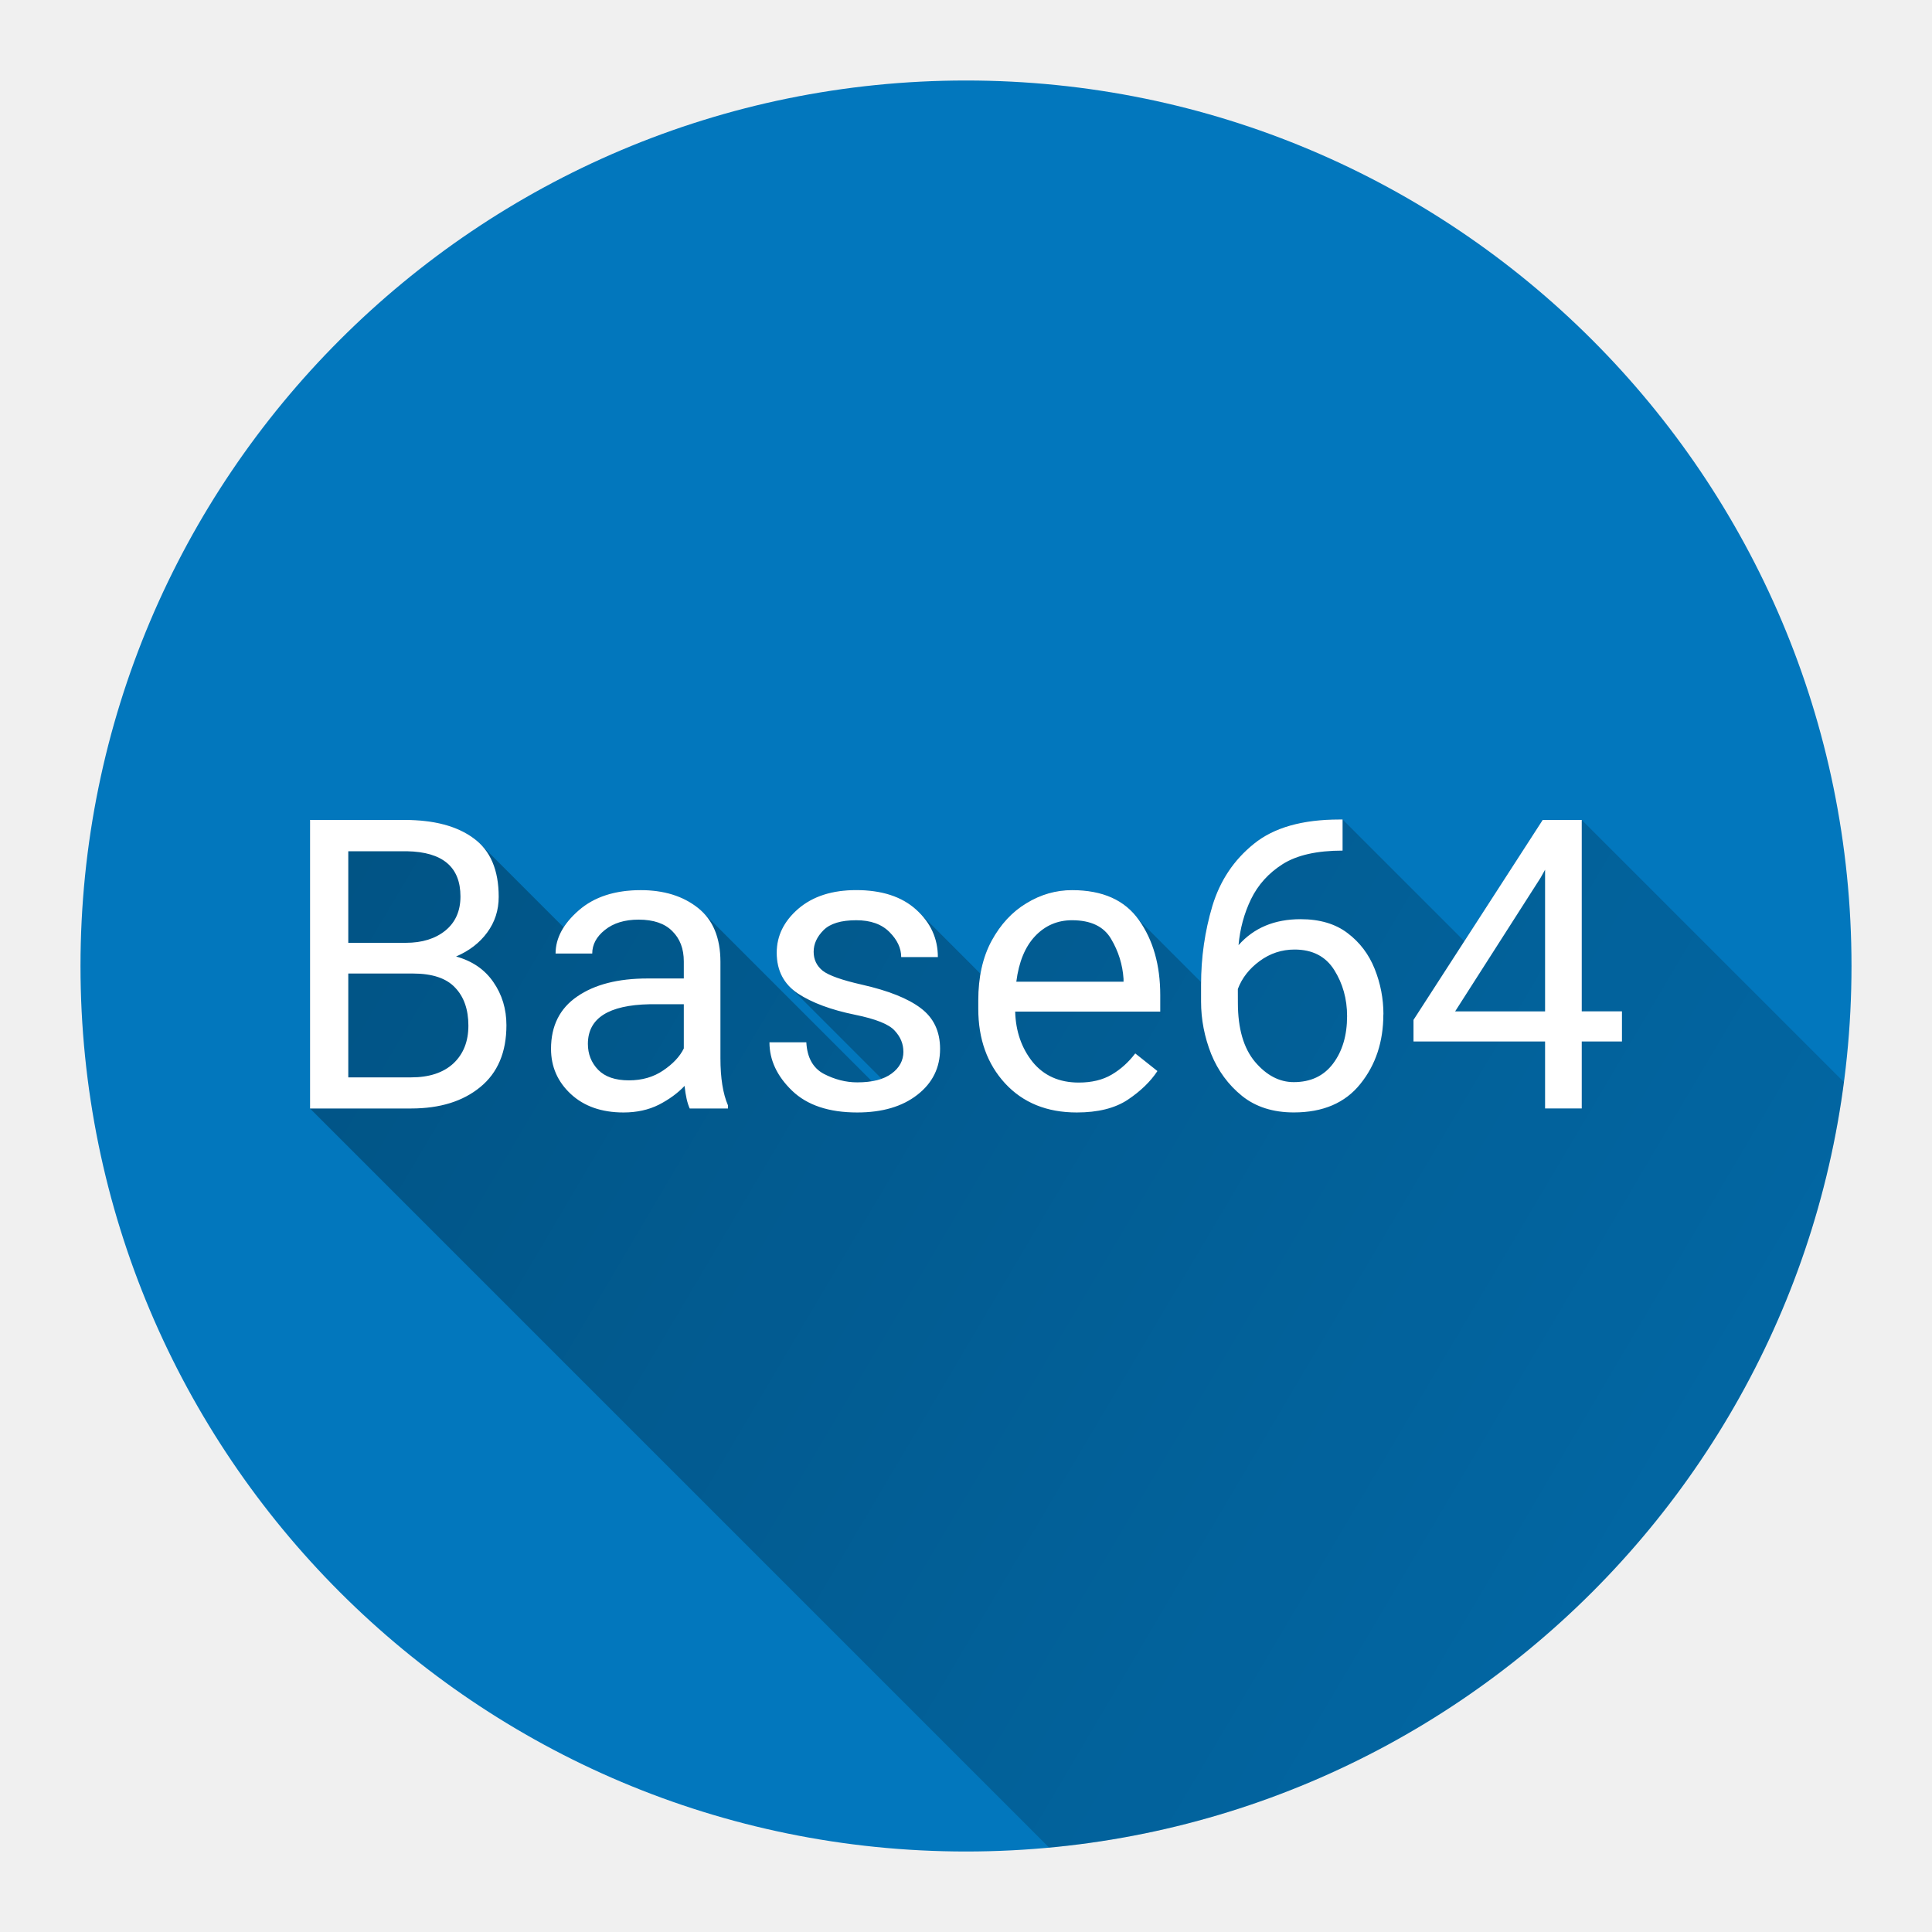
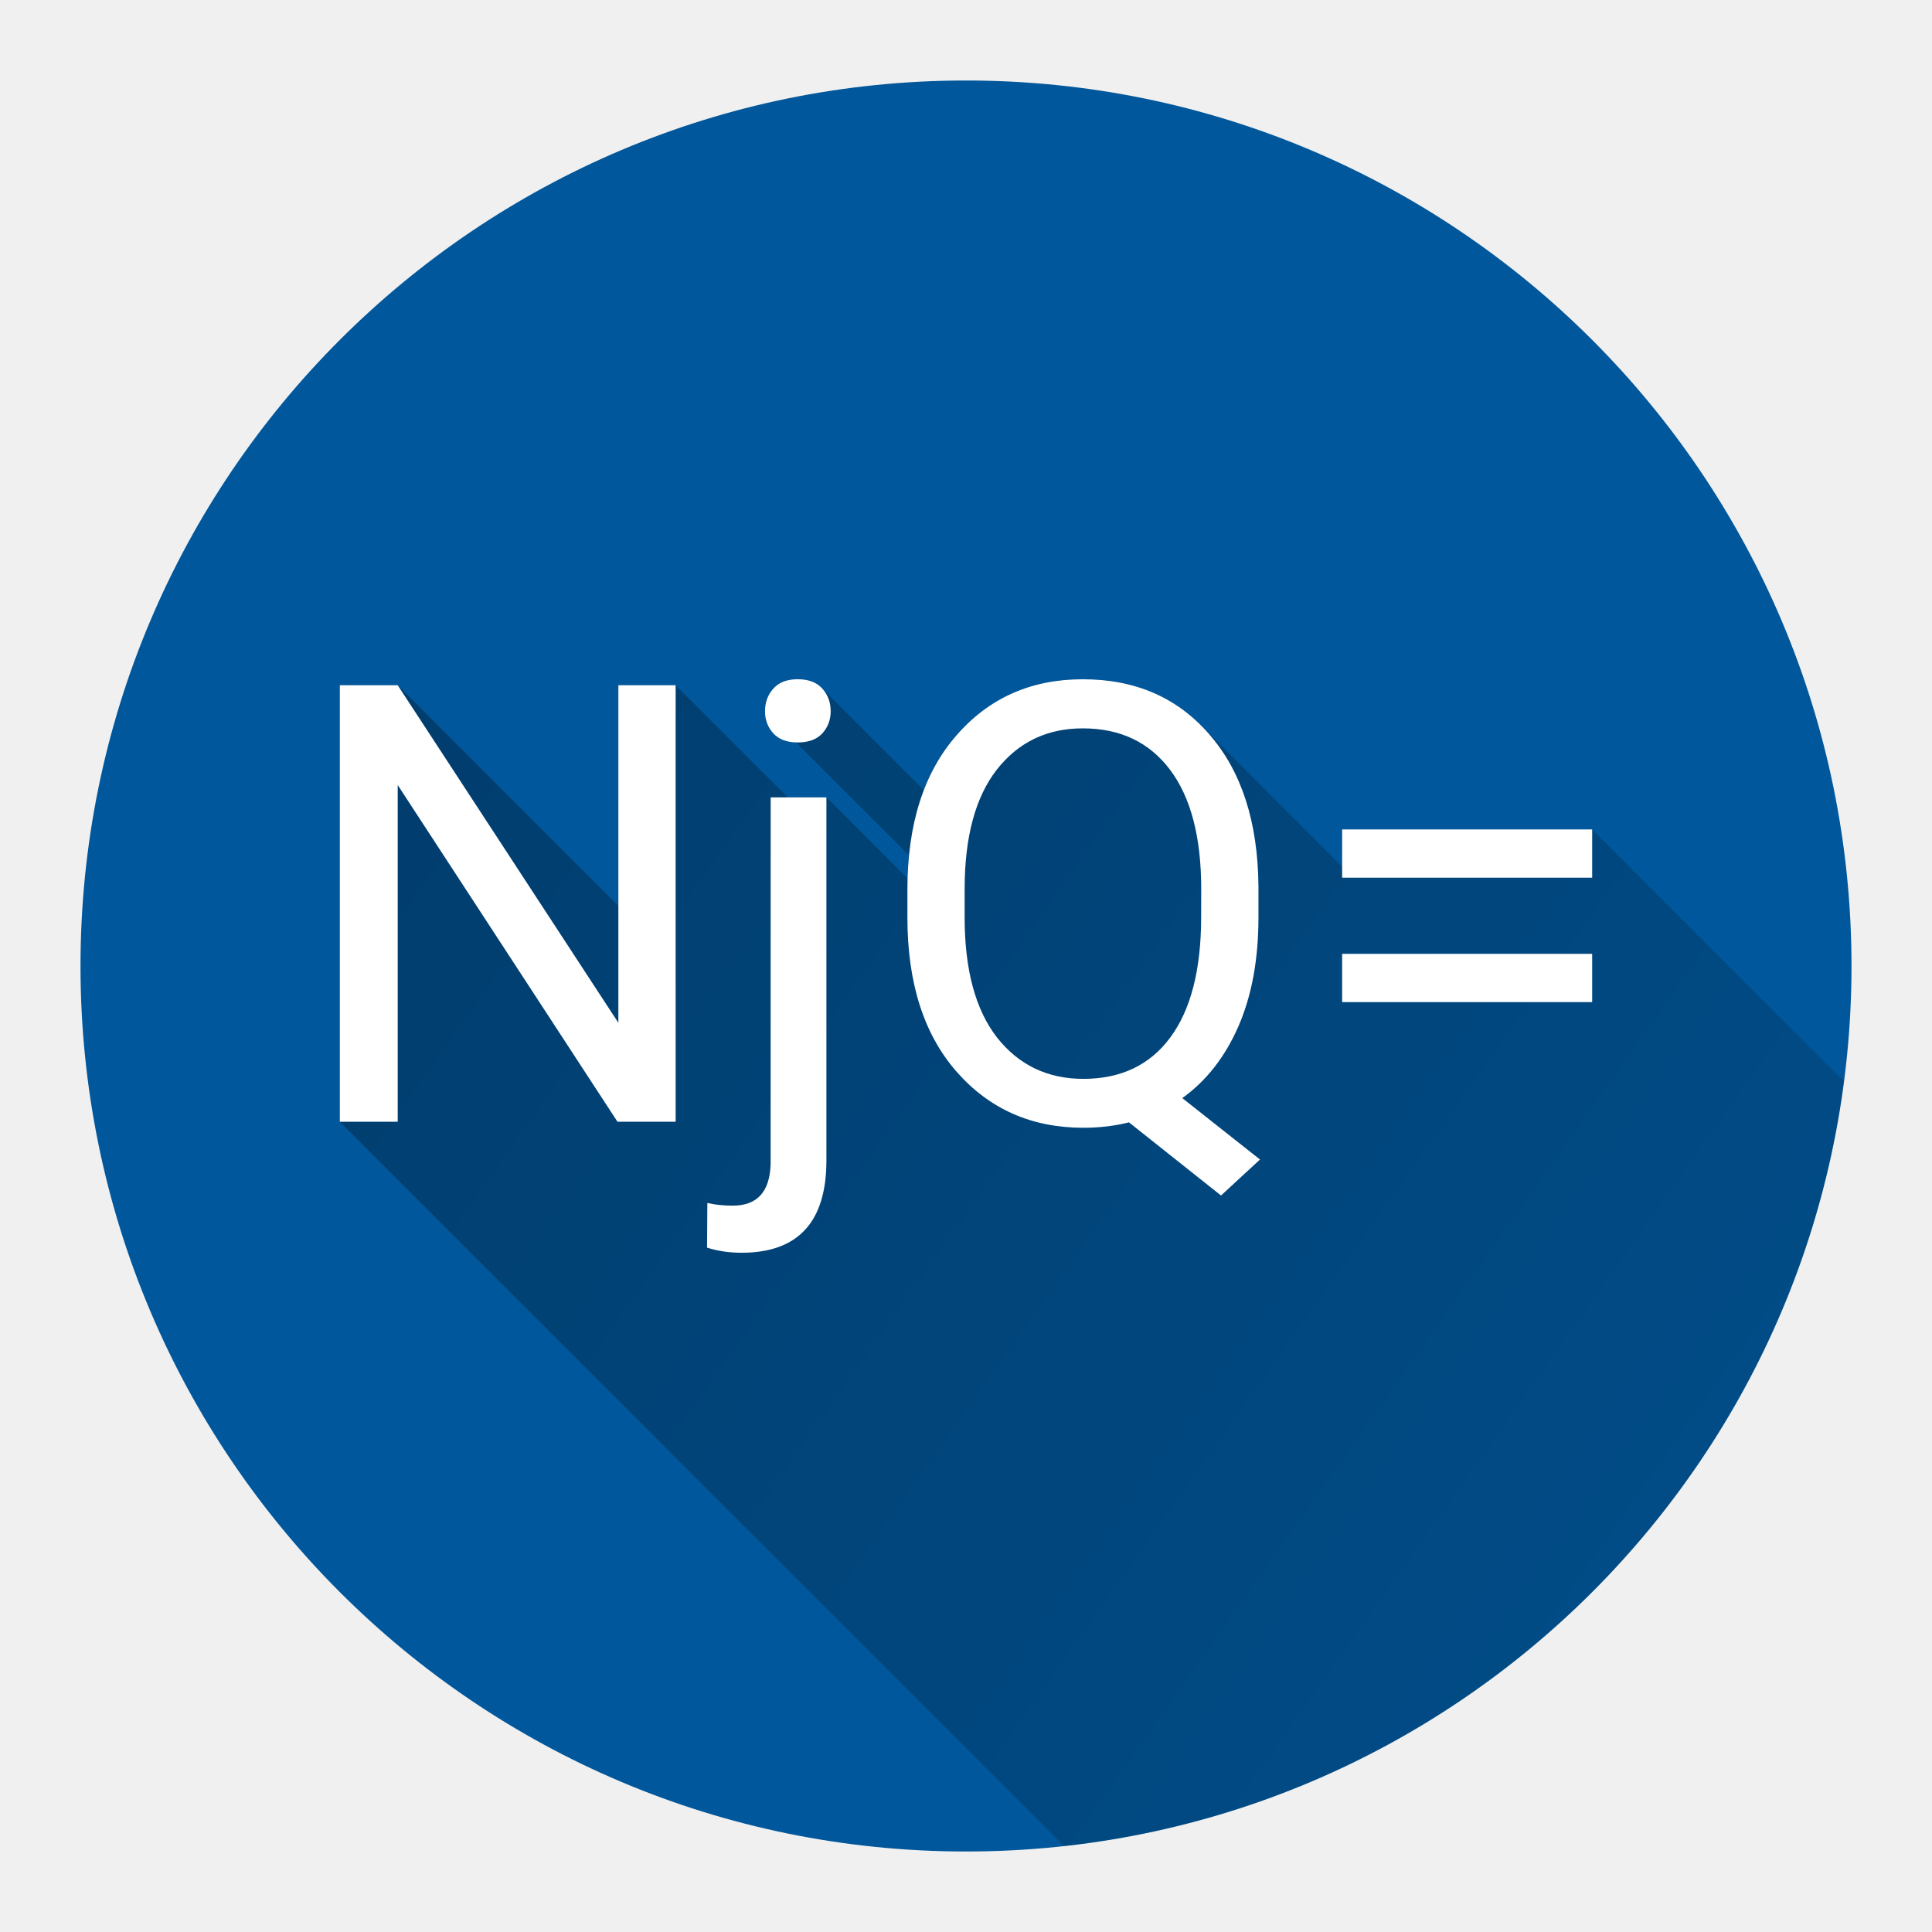
<svg xmlns="http://www.w3.org/2000/svg" version="1.1" width="48" height="48">
  <defs>
-     <linearGradient x1="7.702" y1="20.361" x2="69.675" y2="57.017" gradientUnits="userSpaceOnUse" id="color-1">
+     <linearGradient x1="8.443" y1="16.875" x2="66.325" y2="57.893" gradientUnits="userSpaceOnUse" id="color-1">
      <stop offset="0" stop-color="#000000" stop-opacity="0.3" />
      <stop offset="1" stop-color="#000000" stop-opacity="0" />
    </linearGradient>
    <filter id="dropshadow-base">
      <feColorMatrix type="matrix" values="0 0 0 0 0  0 0 0 0 0  0 0 0 0 0  0 0 0 .8 0" />
      <feOffset dx="0" dy="1" />
      <feGaussianBlur stdDeviation="1" />
      <feComposite in="SourceGraphic" />
    </filter>
    <filter id="dropshadow-banner" x="-10%" y="-10%" width="120%" height="130%">
      <feColorMatrix type="matrix" values="0 0 0 0 0  0 0 0 0 0  0 0 0 0 0  0 0 0 .4 0" />
      <feOffset dx="0" dy="1" />
      <feGaussianBlur stdDeviation="0.5" />
      <feComposite in="SourceGraphic" />
    </filter>
  </defs>
  <g fill="none" fill-rule="nonzero" stroke="none" stroke-width="none" stroke-linecap="butt" stroke-linejoin="miter" stroke-miterlimit="10" stroke-dasharray="" stroke-dashoffset="0" font-family="none" font-weight="none" font-size="none" text-anchor="none" style="mix-blend-mode: normal">
-     <path d="M2,24c0,-12.15 9.85,-22 22,-22c12.15,0 22,9.85 22,22c0,12.15 -9.85,22 -22,22c-12.15,0 -22,-9.85 -22,-22z" id="base 1 13" fill="#0277bd" stroke-width="1" />
-     <path d="M39.298,20.371l6.514,6.514c-1.325,10.114 -9.52,18.066 -19.746,19.019l-18.364,-18.364v-7.169h2.349c0.735,0 1.308,0.153 1.718,0.458c0.059,0.043 0.114,0.09 0.165,0.141c0,0 0,0 0,0l2.069,2.069c0.093,-0.145 0.218,-0.286 0.375,-0.423c0.384,-0.335 0.898,-0.502 1.541,-0.502c0.578,0 1.052,0.148 1.423,0.443c0.042,0.033 0.081,0.068 0.118,0.105l4.2,4.2c0.088,-0.015 0.169,-0.035 0.243,-0.062l-2.278,-2.278c-0.219,-0.219 -0.328,-0.503 -0.328,-0.853c0,-0.42 0.179,-0.784 0.537,-1.093c0.361,-0.309 0.84,-0.463 1.438,-0.463c0.637,0 1.134,0.162 1.492,0.487c0.024,0.022 0.047,0.044 0.069,0.066c0,0 0,0 0,0l1.526,1.526c0.053,-0.304 0.145,-0.577 0.276,-0.819c0.223,-0.41 0.512,-0.722 0.867,-0.936c0.354,-0.217 0.732,-0.325 1.133,-0.325c0.762,0 1.316,0.249 1.664,0.748l1.541,1.541c0.005,-0.654 0.098,-1.286 0.28,-1.896c0.19,-0.627 0.533,-1.141 1.029,-1.541c0.496,-0.404 1.205,-0.606 2.127,-0.606h0.079l3.025,3.025l1.948,-3.015z" fill="url(#color-1)" stroke-width="1" />
-     <path d="M35.118,25.339l3.21,-4.968h0.97v4.756h0.999v0.748h-0.999v1.664h-0.911v-1.664h-3.269zM36.152,25.128h2.235v-3.52l-0.113,0.202zM34.369,25.201c0,0.679 -0.19,1.256 -0.571,1.728c-0.377,0.473 -0.929,0.709 -1.654,0.709c-0.515,0 -0.944,-0.136 -1.285,-0.409c-0.341,-0.276 -0.597,-0.624 -0.768,-1.044c-0.167,-0.423 -0.251,-0.857 -0.251,-1.3v-0.428c0,-0.673 0.094,-1.323 0.281,-1.95c0.19,-0.627 0.533,-1.141 1.029,-1.541c0.496,-0.404 1.205,-0.606 2.127,-0.606h0.079v0.773c-0.637,0 -1.132,0.112 -1.487,0.335c-0.351,0.223 -0.614,0.514 -0.788,0.872c-0.171,0.355 -0.274,0.735 -0.31,1.142c0.381,-0.43 0.894,-0.645 1.541,-0.645c0.476,0 0.865,0.115 1.167,0.345c0.305,0.23 0.53,0.527 0.675,0.891c0.144,0.361 0.217,0.737 0.217,1.128zM30.755,24.916c0,0.637 0.141,1.124 0.423,1.462c0.286,0.338 0.607,0.507 0.965,0.507c0.42,0 0.745,-0.153 0.975,-0.458c0.233,-0.309 0.35,-0.702 0.35,-1.182c0,-0.427 -0.107,-0.809 -0.32,-1.147c-0.213,-0.338 -0.542,-0.507 -0.985,-0.507c-0.318,0 -0.607,0.095 -0.867,0.286c-0.259,0.19 -0.44,0.422 -0.542,0.694zM28.756,26.61c-0.174,0.263 -0.42,0.501 -0.739,0.714c-0.318,0.21 -0.74,0.315 -1.265,0.315c-0.742,0 -1.336,-0.241 -1.782,-0.724c-0.443,-0.483 -0.665,-1.1 -0.665,-1.851v-0.207c0,-0.581 0.11,-1.075 0.33,-1.482c0.223,-0.41 0.512,-0.722 0.867,-0.935c0.355,-0.217 0.732,-0.325 1.133,-0.325c0.762,0 1.316,0.249 1.664,0.748c0.351,0.496 0.527,1.116 0.527,1.861v0.409h-3.604c0.013,0.489 0.158,0.906 0.433,1.251c0.279,0.341 0.661,0.512 1.147,0.512c0.322,0 0.594,-0.066 0.817,-0.197c0.223,-0.131 0.419,-0.307 0.586,-0.527zM26.634,22.863c-0.361,0 -0.666,0.131 -0.916,0.394c-0.249,0.263 -0.405,0.64 -0.468,1.133h2.664v-0.069c-0.023,-0.354 -0.126,-0.686 -0.31,-0.995c-0.181,-0.309 -0.504,-0.463 -0.97,-0.463zM22.444,26.127c0,-0.194 -0.072,-0.368 -0.217,-0.522c-0.141,-0.158 -0.469,-0.289 -0.985,-0.394c-0.594,-0.121 -1.067,-0.297 -1.418,-0.527c-0.351,-0.233 -0.527,-0.571 -0.527,-1.014c0,-0.42 0.179,-0.784 0.537,-1.093c0.361,-0.309 0.84,-0.463 1.438,-0.463c0.637,0 1.134,0.162 1.492,0.487c0.358,0.325 0.537,0.717 0.537,1.177h-0.911c0,-0.22 -0.097,-0.427 -0.29,-0.62c-0.194,-0.197 -0.469,-0.295 -0.827,-0.295c-0.377,0 -0.648,0.082 -0.812,0.246c-0.164,0.164 -0.246,0.343 -0.246,0.537c0,0.194 0.075,0.351 0.226,0.473c0.154,0.118 0.479,0.233 0.975,0.345c0.653,0.148 1.139,0.341 1.457,0.581c0.322,0.24 0.483,0.578 0.483,1.014c0,0.469 -0.189,0.85 -0.566,1.142c-0.374,0.292 -0.872,0.438 -1.492,0.438c-0.706,0 -1.246,-0.181 -1.62,-0.542c-0.374,-0.361 -0.561,-0.762 -0.561,-1.201h0.916c0.02,0.377 0.164,0.638 0.433,0.783c0.272,0.141 0.55,0.212 0.832,0.212c0.371,0 0.655,-0.072 0.852,-0.217c0.197,-0.144 0.295,-0.327 0.295,-0.547zM17.136,27.54c-0.059,-0.128 -0.102,-0.315 -0.128,-0.561c-0.171,0.181 -0.384,0.336 -0.64,0.468c-0.256,0.128 -0.548,0.192 -0.876,0.192c-0.545,0 -0.981,-0.153 -1.31,-0.458c-0.328,-0.305 -0.492,-0.679 -0.492,-1.123c0,-0.571 0.217,-1.004 0.65,-1.3c0.433,-0.299 1.016,-0.448 1.748,-0.448h0.901v-0.423c0,-0.315 -0.095,-0.566 -0.286,-0.753c-0.187,-0.19 -0.466,-0.286 -0.837,-0.286c-0.345,0 -0.624,0.085 -0.837,0.256c-0.21,0.167 -0.315,0.363 -0.315,0.586h-0.911c0,-0.381 0.192,-0.739 0.576,-1.073c0.384,-0.335 0.898,-0.502 1.541,-0.502c0.578,0 1.052,0.148 1.423,0.443c0.371,0.295 0.556,0.742 0.556,1.339v2.393c0,0.492 0.062,0.883 0.187,1.172v0.079zM15.625,26.841c0.328,0 0.612,-0.082 0.852,-0.246c0.243,-0.164 0.414,-0.346 0.512,-0.547v-1.098h-0.847c-1.024,0.02 -1.536,0.348 -1.536,0.985c0,0.253 0.085,0.468 0.256,0.645c0.171,0.174 0.425,0.261 0.763,0.261zM12.582,25.472c0,0.67 -0.217,1.182 -0.65,1.536c-0.43,0.354 -1.003,0.532 -1.718,0.532h-2.511v-7.169h2.349c0.735,0 1.308,0.153 1.718,0.458c0.414,0.302 0.62,0.786 0.62,1.453c0,0.332 -0.095,0.627 -0.286,0.886c-0.187,0.256 -0.445,0.455 -0.773,0.596c0.404,0.112 0.712,0.323 0.926,0.635c0.217,0.312 0.325,0.67 0.325,1.073zM8.653,21.149v2.275h1.428c0.407,0 0.735,-0.102 0.985,-0.305c0.249,-0.204 0.374,-0.486 0.374,-0.847c0,-0.732 -0.443,-1.106 -1.329,-1.123zM11.637,25.482c0,-0.4 -0.11,-0.716 -0.33,-0.945c-0.217,-0.233 -0.566,-0.35 -1.049,-0.35h-1.605v2.58h1.561c0.45,0 0.799,-0.115 1.049,-0.345c0.249,-0.233 0.374,-0.547 0.374,-0.94z" fill="none" stroke-width="0" />
-     <path d="M35.118,25.339l3.21,-4.968h0.97v4.756h0.999v0.748h-0.999v1.664h-0.911v-1.664h-3.269zM36.152,25.128h2.235v-3.52l-0.113,0.202zM34.369,25.201c0,0.679 -0.19,1.256 -0.571,1.728c-0.377,0.473 -0.929,0.709 -1.654,0.709c-0.515,0 -0.944,-0.136 -1.285,-0.409c-0.341,-0.276 -0.597,-0.624 -0.768,-1.044c-0.167,-0.423 -0.251,-0.857 -0.251,-1.3v-0.428c0,-0.673 0.094,-1.323 0.281,-1.95c0.19,-0.627 0.533,-1.141 1.029,-1.541c0.496,-0.404 1.205,-0.606 2.127,-0.606h0.079v0.773c-0.637,0 -1.132,0.112 -1.487,0.335c-0.351,0.223 -0.614,0.514 -0.788,0.872c-0.171,0.355 -0.274,0.735 -0.31,1.142c0.381,-0.43 0.894,-0.645 1.541,-0.645c0.476,0 0.865,0.115 1.167,0.345c0.305,0.23 0.53,0.527 0.675,0.891c0.144,0.361 0.217,0.737 0.217,1.128zM30.755,24.916c0,0.637 0.141,1.124 0.423,1.462c0.286,0.338 0.607,0.507 0.965,0.507c0.42,0 0.745,-0.153 0.975,-0.458c0.233,-0.309 0.35,-0.702 0.35,-1.182c0,-0.427 -0.107,-0.809 -0.32,-1.147c-0.213,-0.338 -0.542,-0.507 -0.985,-0.507c-0.318,0 -0.607,0.095 -0.867,0.286c-0.259,0.19 -0.44,0.422 -0.542,0.694zM28.756,26.61c-0.174,0.263 -0.42,0.501 -0.739,0.714c-0.318,0.21 -0.74,0.315 -1.265,0.315c-0.742,0 -1.336,-0.241 -1.782,-0.724c-0.443,-0.483 -0.665,-1.1 -0.665,-1.851v-0.207c0,-0.581 0.11,-1.075 0.33,-1.482c0.223,-0.41 0.512,-0.722 0.867,-0.935c0.355,-0.217 0.732,-0.325 1.133,-0.325c0.762,0 1.316,0.249 1.664,0.748c0.351,0.496 0.527,1.116 0.527,1.861v0.409h-3.604c0.013,0.489 0.158,0.906 0.433,1.251c0.279,0.341 0.661,0.512 1.147,0.512c0.322,0 0.594,-0.066 0.817,-0.197c0.223,-0.131 0.419,-0.307 0.586,-0.527zM26.634,22.863c-0.361,0 -0.666,0.131 -0.916,0.394c-0.249,0.263 -0.405,0.64 -0.468,1.133h2.664v-0.069c-0.023,-0.354 -0.126,-0.686 -0.31,-0.995c-0.181,-0.309 -0.504,-0.463 -0.97,-0.463zM22.444,26.127c0,-0.194 -0.072,-0.368 -0.217,-0.522c-0.141,-0.158 -0.469,-0.289 -0.985,-0.394c-0.594,-0.121 -1.067,-0.297 -1.418,-0.527c-0.351,-0.233 -0.527,-0.571 -0.527,-1.014c0,-0.42 0.179,-0.784 0.537,-1.093c0.361,-0.309 0.84,-0.463 1.438,-0.463c0.637,0 1.134,0.162 1.492,0.487c0.358,0.325 0.537,0.717 0.537,1.177h-0.911c0,-0.22 -0.097,-0.427 -0.29,-0.62c-0.194,-0.197 -0.469,-0.295 -0.827,-0.295c-0.377,0 -0.648,0.082 -0.812,0.246c-0.164,0.164 -0.246,0.343 -0.246,0.537c0,0.194 0.075,0.351 0.226,0.473c0.154,0.118 0.479,0.233 0.975,0.345c0.653,0.148 1.139,0.341 1.457,0.581c0.322,0.24 0.483,0.578 0.483,1.014c0,0.469 -0.189,0.85 -0.566,1.142c-0.374,0.292 -0.872,0.438 -1.492,0.438c-0.706,0 -1.246,-0.181 -1.62,-0.542c-0.374,-0.361 -0.561,-0.762 -0.561,-1.201h0.916c0.02,0.377 0.164,0.638 0.433,0.783c0.272,0.141 0.55,0.212 0.832,0.212c0.371,0 0.655,-0.072 0.852,-0.217c0.197,-0.144 0.295,-0.327 0.295,-0.547zM17.136,27.54c-0.059,-0.128 -0.102,-0.315 -0.128,-0.561c-0.171,0.181 -0.384,0.336 -0.64,0.468c-0.256,0.128 -0.548,0.192 -0.876,0.192c-0.545,0 -0.981,-0.153 -1.31,-0.458c-0.328,-0.305 -0.492,-0.679 -0.492,-1.123c0,-0.571 0.217,-1.004 0.65,-1.3c0.433,-0.299 1.016,-0.448 1.748,-0.448h0.901v-0.423c0,-0.315 -0.095,-0.566 -0.286,-0.753c-0.187,-0.19 -0.466,-0.286 -0.837,-0.286c-0.345,0 -0.624,0.085 -0.837,0.256c-0.21,0.167 -0.315,0.363 -0.315,0.586h-0.911c0,-0.381 0.192,-0.739 0.576,-1.073c0.384,-0.335 0.898,-0.502 1.541,-0.502c0.578,0 1.052,0.148 1.423,0.443c0.371,0.295 0.556,0.742 0.556,1.339v2.393c0,0.492 0.062,0.883 0.187,1.172v0.079zM15.625,26.841c0.328,0 0.612,-0.082 0.852,-0.246c0.243,-0.164 0.414,-0.346 0.512,-0.547v-1.098h-0.847c-1.024,0.02 -1.536,0.348 -1.536,0.985c0,0.253 0.085,0.468 0.256,0.645c0.171,0.174 0.425,0.261 0.763,0.261zM12.582,25.472c0,0.67 -0.217,1.182 -0.65,1.536c-0.43,0.354 -1.003,0.532 -1.718,0.532h-2.511v-7.169h2.349c0.735,0 1.308,0.153 1.718,0.458c0.414,0.302 0.62,0.786 0.62,1.453c0,0.332 -0.095,0.627 -0.286,0.886c-0.187,0.256 -0.445,0.455 -0.773,0.596c0.404,0.112 0.712,0.323 0.926,0.635c0.217,0.312 0.325,0.67 0.325,1.073zM8.653,21.149v2.275h1.428c0.407,0 0.735,-0.102 0.985,-0.305c0.249,-0.204 0.374,-0.486 0.374,-0.847c0,-0.732 -0.443,-1.106 -1.329,-1.123zM11.637,25.482c0,-0.4 -0.11,-0.716 -0.33,-0.945c-0.217,-0.233 -0.566,-0.35 -1.049,-0.35h-1.605v2.58h1.561c0.45,0 0.799,-0.115 1.049,-0.345c0.249,-0.233 0.374,-0.547 0.374,-0.94z" fill="#ffffff" stroke-width="0" />
-     <path d="M2,24c0,-12.15 9.85,-22 22,-22c12.15,0 22,9.85 22,22c0,12.15 -9.85,22 -22,22c-12.15,0 -22,-9.85 -22,-22z" id="base 1 9 1" fill="none" stroke-width="1" />
+     <path d="M2,24c0,-12.15 9.85,-22 22,-22c12.15,0 22,9.85 22,22c0,12.15 -9.85,22 -22,22c-12.15,0 -22,-9.85 -22,-22z" id="base 1 9" fill="#01579b" stroke-width="1" />
+     <path d="M33.344,20.607h6.212l6.258,6.258c-1.301,10 -9.317,17.891 -19.375,19.001l-17.997,-17.997v-10.845h1.438l5.482,5.482v-5.482l1.423,0l2.786,2.786h0.961l2.015,2.015c0.006,-0.197 0.018,-0.388 0.036,-0.575l-2.804,-2.804c-0.245,-0.007 -0.433,-0.081 -0.566,-0.223c-0.139,-0.154 -0.209,-0.338 -0.209,-0.551c0,-0.223 0.07,-0.412 0.209,-0.566c0.007,-0.008 0.015,-0.016 0.023,-0.024c0.138,-0.138 0.331,-0.207 0.58,-0.207c0.254,0 0.45,0.069 0.588,0.207l2.547,2.547c0.197,-0.512 0.466,-0.964 0.805,-1.353c0.809,-0.934 1.857,-1.4 3.143,-1.4c1.193,0 2.171,0.381 2.932,1.142l3.511,3.511z" fill="url(#color-1)" stroke-width="1" />
+     <path d="M39.557,20.607v1.199h-6.212v-1.199zM39.557,23.698v1.199h-6.212v-1.199zM31.304,28.808l-0.968,0.894l-2.287,-1.817c-0.358,0.089 -0.735,0.134 -1.132,0.134c-1.286,0 -2.336,-0.464 -3.151,-1.393c-0.814,-0.929 -1.222,-2.207 -1.222,-3.836v-0.685c0,-1.624 0.405,-2.9 1.214,-3.829c0.809,-0.934 1.857,-1.4 3.143,-1.4c1.311,0 2.361,0.459 3.151,1.378c0.795,0.914 1.199,2.168 1.214,3.762v0.775c0,1.043 -0.166,1.947 -0.499,2.711c-0.333,0.76 -0.797,1.353 -1.393,1.78zM29.844,22.089c0,-1.291 -0.258,-2.279 -0.775,-2.965c-0.516,-0.685 -1.239,-1.028 -2.168,-1.028c-0.889,0 -1.601,0.343 -2.138,1.028c-0.531,0.685 -0.797,1.673 -0.797,2.965v0.7c0,1.301 0.268,2.297 0.804,2.987c0.541,0.685 1.256,1.028 2.145,1.028c0.934,0 1.654,-0.343 2.16,-1.028c0.511,-0.69 0.767,-1.686 0.767,-2.987zM19.006,17.672c0,-0.223 0.07,-0.412 0.209,-0.566c0.139,-0.154 0.34,-0.231 0.603,-0.231c0.268,0 0.472,0.077 0.611,0.231c0.139,0.154 0.209,0.343 0.209,0.566c0,0.214 -0.07,0.397 -0.209,0.551c-0.139,0.149 -0.343,0.223 -0.611,0.223c-0.263,0 -0.464,-0.074 -0.603,-0.223c-0.139,-0.154 -0.209,-0.338 -0.209,-0.551zM19.147,19.81h1.385v9.02c0,1.529 -0.703,2.294 -2.108,2.294c-0.308,0 -0.593,-0.042 -0.857,-0.127l0.007,-1.11c0.184,0.045 0.395,0.067 0.633,0.067c0.606,0 0.919,-0.345 0.939,-1.035zM16.786,17.024v10.845h-1.445l-5.46,-8.365v8.365h-1.438v-10.845h1.438l5.482,8.387v-8.387z" fill="none" stroke-width="0" />
+     <path d="M39.557,20.607v1.199h-6.212v-1.199zM39.557,23.698v1.199h-6.212v-1.199zM31.304,28.808l-0.968,0.894l-2.287,-1.817c-0.358,0.089 -0.735,0.134 -1.132,0.134c-1.286,0 -2.336,-0.464 -3.151,-1.393c-0.814,-0.929 -1.222,-2.207 -1.222,-3.836v-0.685c0,-1.624 0.405,-2.9 1.214,-3.829c0.809,-0.934 1.857,-1.4 3.143,-1.4c1.311,0 2.361,0.459 3.151,1.378c0.795,0.914 1.199,2.168 1.214,3.762v0.775c0,1.043 -0.166,1.947 -0.499,2.711c-0.333,0.76 -0.797,1.353 -1.393,1.78zM29.844,22.089c0,-1.291 -0.258,-2.279 -0.775,-2.965c-0.516,-0.685 -1.239,-1.028 -2.168,-1.028c-0.889,0 -1.601,0.343 -2.138,1.028c-0.531,0.685 -0.797,1.673 -0.797,2.965v0.7c0,1.301 0.268,2.297 0.804,2.987c0.541,0.685 1.256,1.028 2.145,1.028c0.934,0 1.654,-0.343 2.16,-1.028c0.511,-0.69 0.767,-1.686 0.767,-2.987zM19.006,17.672c0,-0.223 0.07,-0.412 0.209,-0.566c0.139,-0.154 0.34,-0.231 0.603,-0.231c0.268,0 0.472,0.077 0.611,0.231c0.139,0.154 0.209,0.343 0.209,0.566c0,0.214 -0.07,0.397 -0.209,0.551c-0.139,0.149 -0.343,0.223 -0.611,0.223c-0.263,0 -0.464,-0.074 -0.603,-0.223c-0.139,-0.154 -0.209,-0.338 -0.209,-0.551zM19.147,19.81h1.385v9.02c0,1.529 -0.703,2.294 -2.108,2.294c-0.308,0 -0.593,-0.042 -0.857,-0.127l0.007,-1.11c0.184,0.045 0.395,0.067 0.633,0.067c0.606,0 0.919,-0.345 0.939,-1.035zM16.786,17.024v10.845h-1.445l-5.46,-8.365v8.365h-1.438v-10.845h1.438l5.482,8.387v-8.387z" fill="#ffffff" stroke-width="0" />
    <path d="M2,24c0,-12.15 9.85,-22 22,-22c12.15,0 22,9.85 22,22c0,12.15 -9.85,22 -22,22c-12.15,0 -22,-9.85 -22,-22z" id="base 1 5 1" fill="none" stroke-width="1" />
    <path d="M2,24c0,-12.15 9.85,-22 22,-22c12.15,0 22,9.85 22,22c0,12.15 -9.85,22 -22,22c-12.15,0 -22,-9.85 -22,-22z" id="base 1 1 1" fill="none" stroke-width="1" />
-     <g fill="#000000" stroke-width="1" font-family="Roboto, sans-serif" font-weight="400" font-size="14" text-anchor="start" />
-     <rect x="2" y="2" width="44" height="22" fill="none" stroke-width="1" />
-     <path d="M2,24v-22h44v22z" fill="none" stroke-width="1" />
-     <path d="M2,24v-22h44v22z" fill="none" stroke-width="1" />
-     <path d="M2,24v-22h44v22z" fill="none" stroke-width="1" />
-     <path d="M2,24v-22h44v22z" fill="none" stroke-width="1" />
-     <g fill="#000000" stroke-width="1" font-family="Roboto, sans-serif" font-weight="400" font-size="14" text-anchor="start" />
+     <g fill="#000000" stroke-width="1" font-family="Roboto, sans-serif" font-weight="400" font-size="14" text-anchor="start">
+       <g>
+         <g />
+       </g>
+     </g>
    <rect x="2" y="2" width="44" height="22" fill="none" stroke-width="1" />
    <path d="M2,24v-22h44v22z" fill="none" stroke-width="1" />
    <path d="M2,24v-22h44v22z" fill="none" stroke-width="1" />
    <path d="M2,24v-22h44v22z" fill="none" stroke-width="1" />
    <path d="M2,24v-22h44v22z" fill="none" stroke-width="1" />
    <g fill="#000000" stroke-width="1" font-family="Roboto, sans-serif" font-weight="400" font-size="14" text-anchor="start">
      <g>
        <g />
      </g>
    </g>
    <rect x="2" y="2" width="44" height="22" fill="none" stroke-width="1" />
    <path d="M2,24v-22h44v22z" fill="none" stroke-width="1" />
    <path d="M2,24v-22h44v22z" fill="none" stroke-width="1" />
    <path d="M2,24v-22h44v22z" fill="none" stroke-width="1" />
    <path d="M2,24v-22h44v22z" fill="none" stroke-width="1" />
  </g>
</svg>
